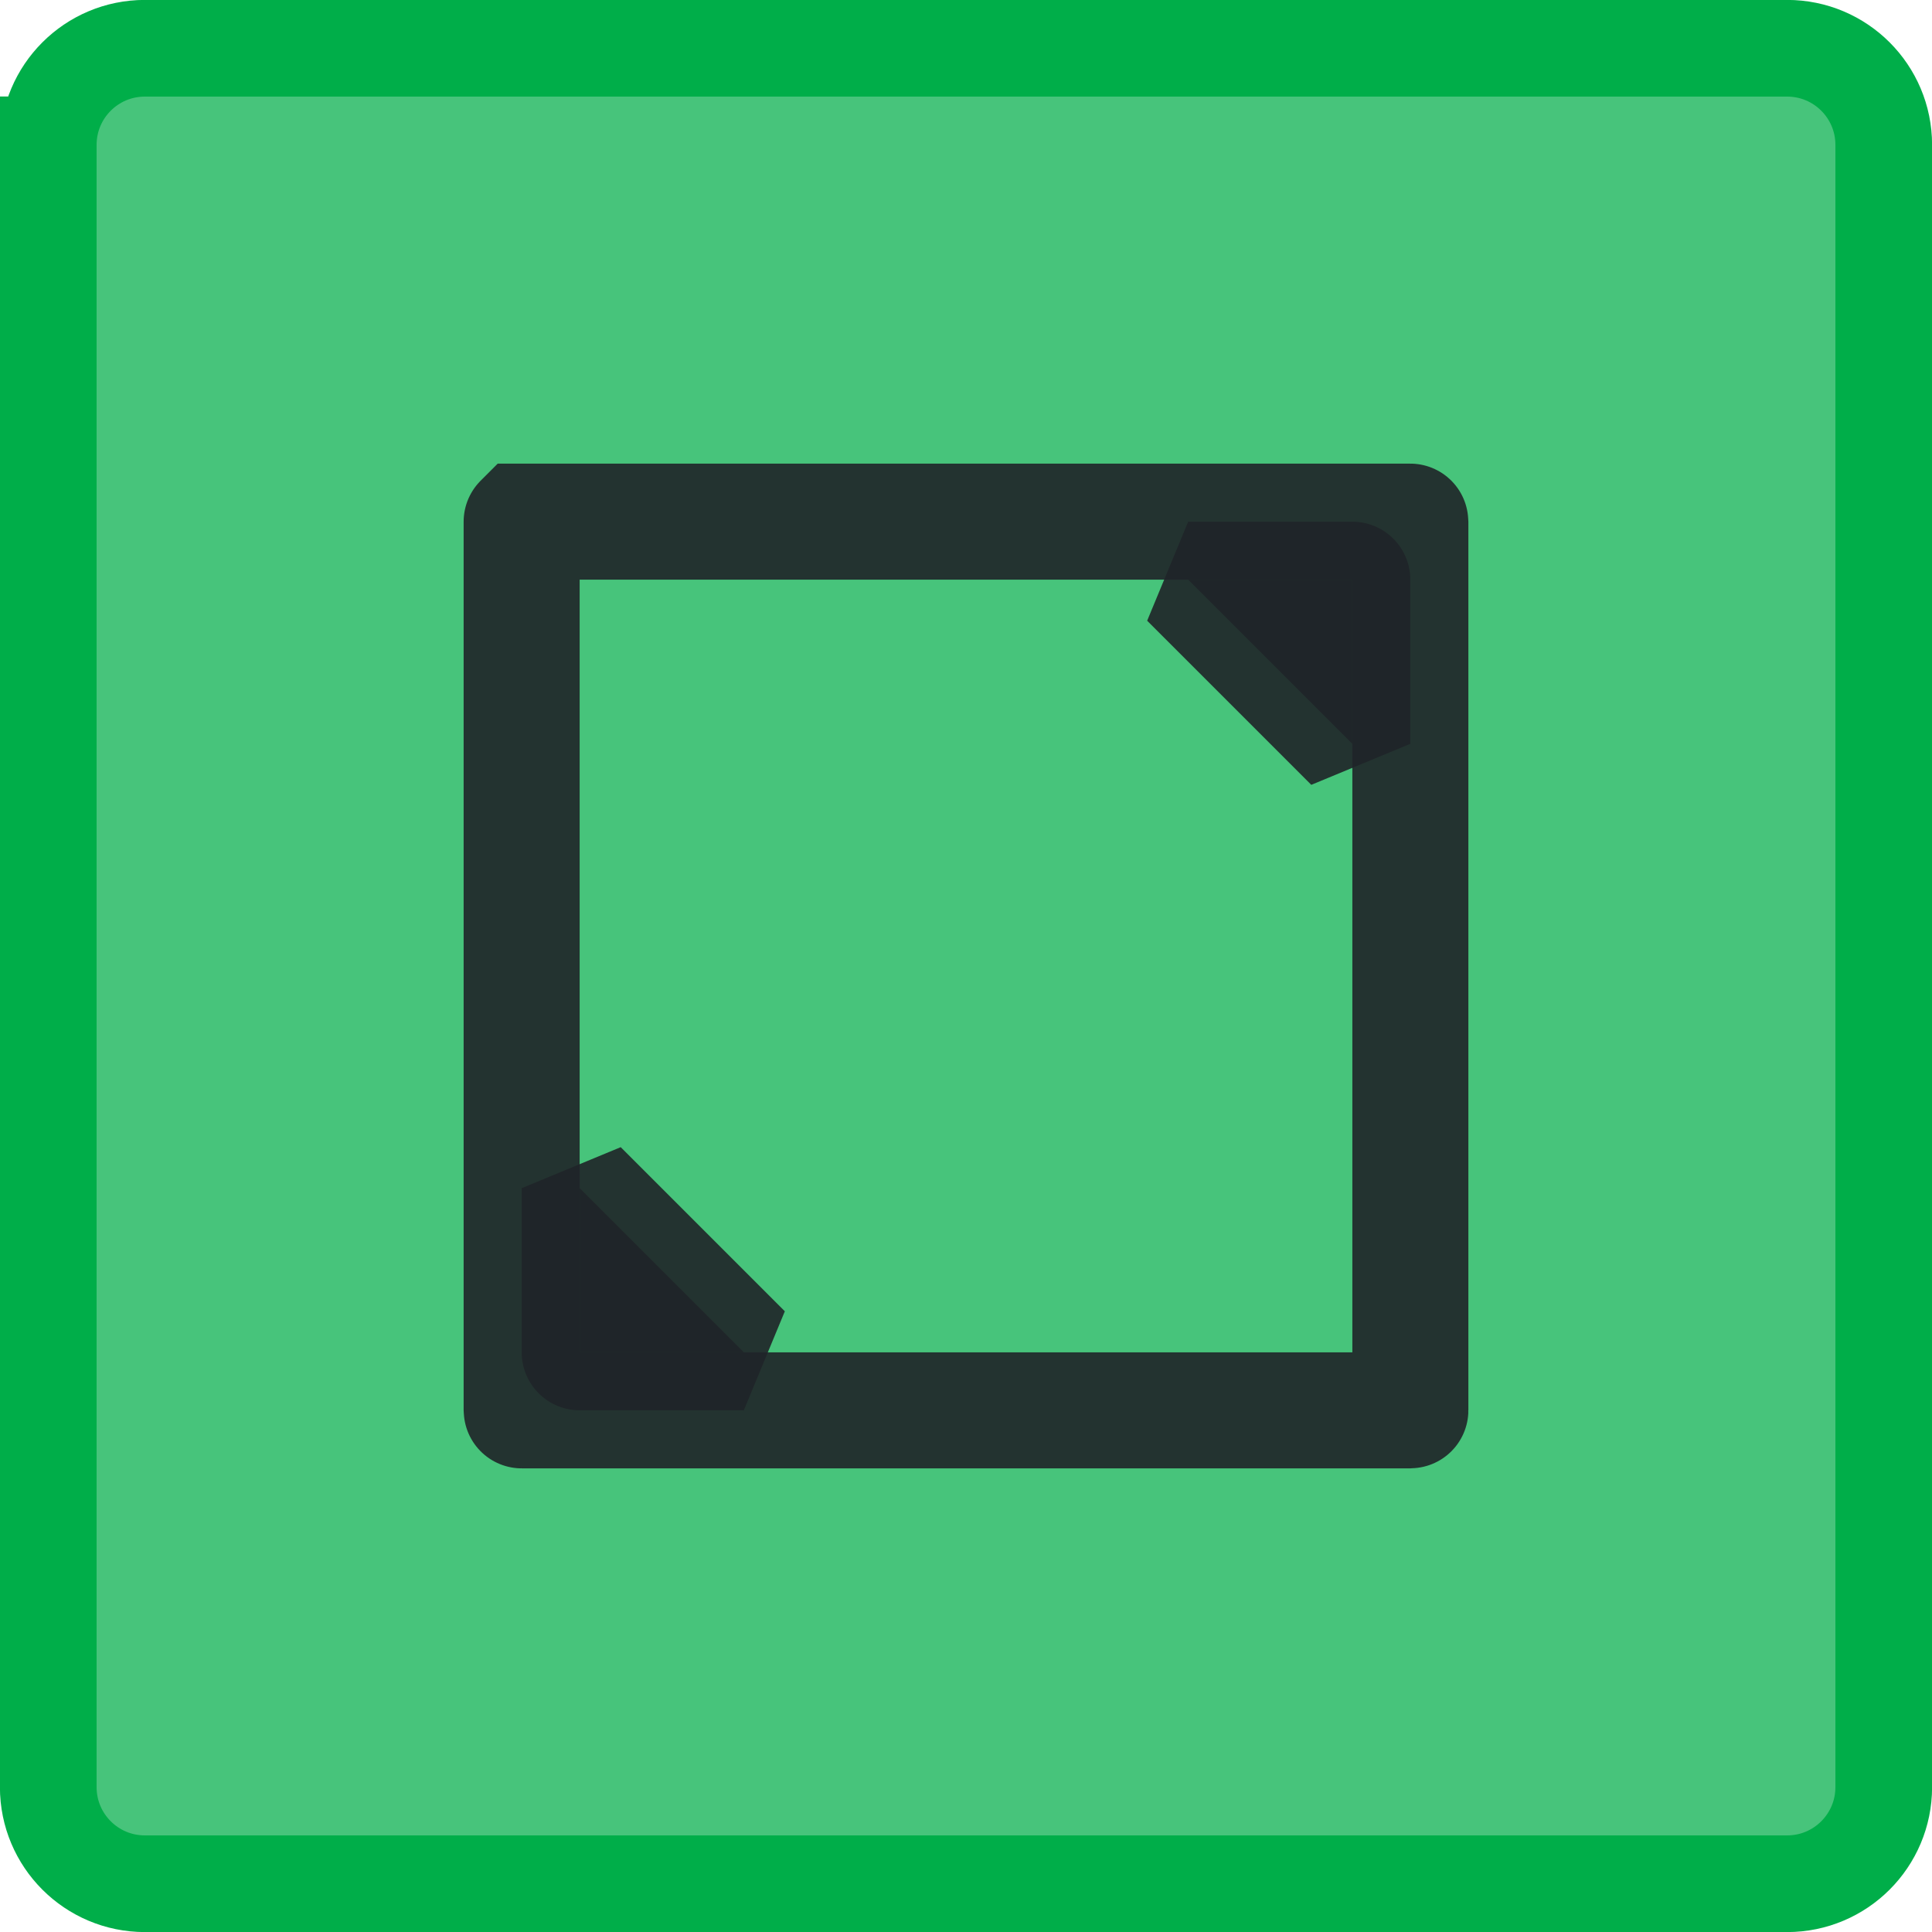
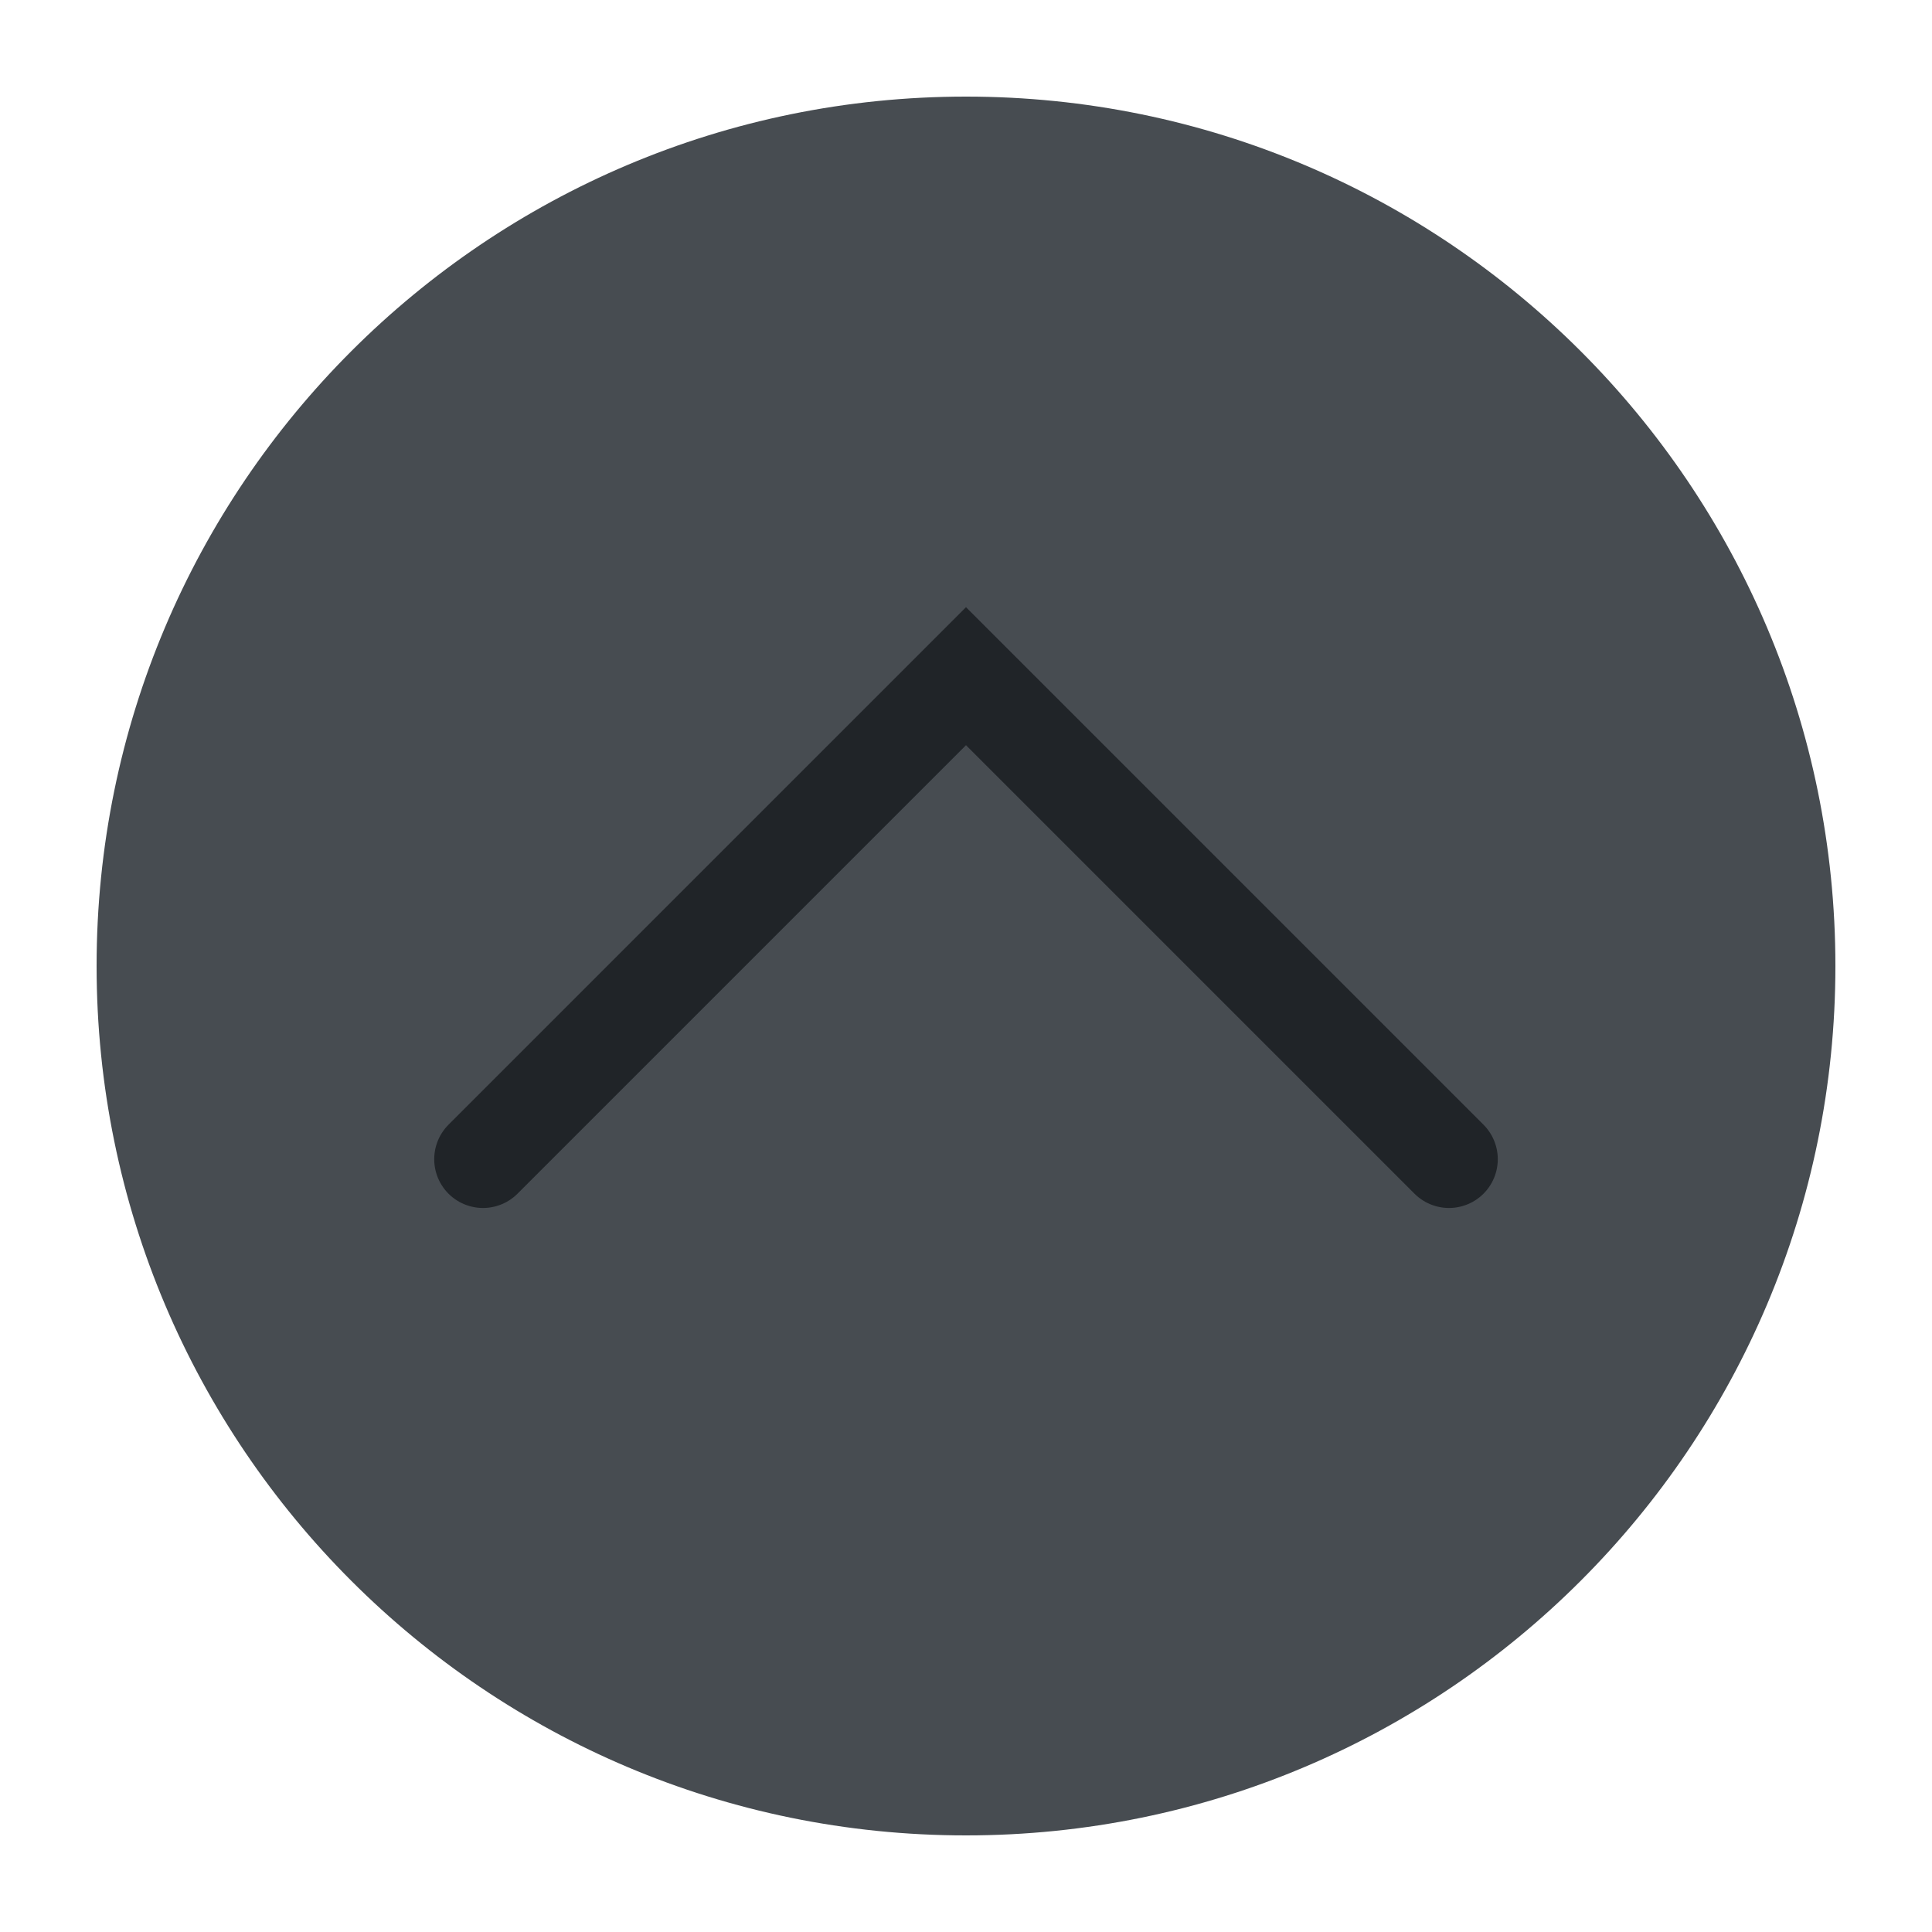
<svg xmlns="http://www.w3.org/2000/svg" viewBox="0 0 50 50" version="1.2" baseProfile="tiny">
  <defs>
</defs>
  <g fill="none" stroke="black" stroke-width="1" fill-rule="evenodd" stroke-linecap="square" stroke-linejoin="bevel">
-     <g fill="none" stroke="#000000" stroke-opacity="1" stroke-width="1" stroke-linecap="square" stroke-linejoin="bevel" transform="matrix(1,0,0,1,0,0)" font-family="Noto Sans" font-size="10" font-weight="400" font-style="normal">
- </g>
-     <g fill="#00ae49" fill-opacity="0.72" stroke="#00ae49" stroke-opacity="1" stroke-width="2.502" stroke-linecap="square" stroke-linejoin="bevel" transform="matrix(1,0,0,1,2.5,2.5)" font-family="Noto Sans" font-size="10" font-weight="400" font-style="normal">
-       <path vector-effect="none" fill-rule="evenodd" d="M-1.251,1.249 C-1.251,-0.132 -0.132,-1.251 1.249,-1.251 L43.751,-1.251 C45.132,-1.251 46.251,-0.132 46.251,1.249 L46.251,43.751 C46.251,45.132 45.132,46.251 43.751,46.251 L1.249,46.251 C-0.132,46.251 -1.251,45.132 -1.251,43.751 L-1.251,1.249" />
+     <g fill="#474c51" fill-opacity="1" stroke="none" transform="matrix(2.5,0,0,2.5,2.5,2.5)" font-family="Noto Sans" font-size="10" font-weight="400" font-style="normal">
+       <circle cx="9" cy="9" r="9" />
    </g>
-     <g fill="none" stroke="#000000" stroke-opacity="1" stroke-width="1" stroke-linecap="square" stroke-linejoin="bevel" transform="matrix(1,0,0,1,0,0)" font-family="Noto Sans" font-size="10" font-weight="400" font-style="normal">
- </g>
-     <g fill="none" stroke="#202428" stroke-opacity="1" stroke-width="1.001" stroke-linecap="square" stroke-linejoin="bevel" transform="matrix(2.5,0,0,2.5,2.5,2.5)" font-family="Noto Sans" font-size="10" font-weight="400" font-style="normal">
- </g>
-     <g fill="none" stroke="#202428" stroke-opacity="0.9" stroke-width="1.201" stroke-linecap="round" stroke-linejoin="miter" stroke-miterlimit="2" transform="matrix(2.5,0,0,2.5,2.5,2.5)" font-family="Noto Sans" font-size="10" font-weight="400" font-style="normal">
-       <path vector-effect="none" fill-rule="evenodd" d="M4.4,4.401 C4.4,4.401 4.401,4.4 4.401,4.4 L13.599,4.4 C13.6,4.4 13.6,4.401 13.6,4.401 L13.6,13.599 C13.6,13.6 13.6,13.6 13.599,13.6 L4.401,13.6 C4.401,13.6 4.4,13.6 4.4,13.599 L4.4,4.401" />
+     <g fill="none" stroke="#202428" stroke-opacity="1" stroke-width="1.01" stroke-linecap="round" stroke-linejoin="miter" stroke-miterlimit="2" transform="matrix(2.5,0,0,2.5,2.5,2.5)" font-family="Noto Sans" font-size="10" font-weight="400" font-style="normal">
+       <polyline fill="none" vector-effect="none" points="4,11 9,6 14,11 " />
    </g>
-     <g fill="#202428" fill-opacity="0.9" stroke="#202428" stroke-opacity="0.9" stroke-width="1.201" stroke-linecap="round" stroke-linejoin="miter" stroke-miterlimit="2" transform="matrix(2.5,0,0,2.5,2.5,2.5)" font-family="Noto Sans" font-size="10" font-weight="400" font-style="normal">
-       <path vector-effect="none" fill-rule="evenodd" d="M12.999,5.001 L12.999,6.7 L11.3,5.001 L12.999,5.001" />
-       <path vector-effect="none" fill-rule="evenodd" d="M5.001,12.999 L5.001,11.3 L6.7,12.999 L5.001,12.999" />
-     </g>
-     <g fill="none" stroke="#202428" stroke-opacity="1" stroke-width="1.001" stroke-linecap="square" stroke-linejoin="bevel" transform="matrix(2.5,0,0,2.5,2.5,2.5)" font-family="Noto Sans" font-size="10" font-weight="400" font-style="normal">
- </g>
    <g fill="none" stroke="#000000" stroke-opacity="1" stroke-width="1" stroke-linecap="square" stroke-linejoin="bevel" transform="matrix(1,0,0,1,0,0)" font-family="Noto Sans" font-size="10" font-weight="400" font-style="normal">
</g>
  </g>
</svg>
